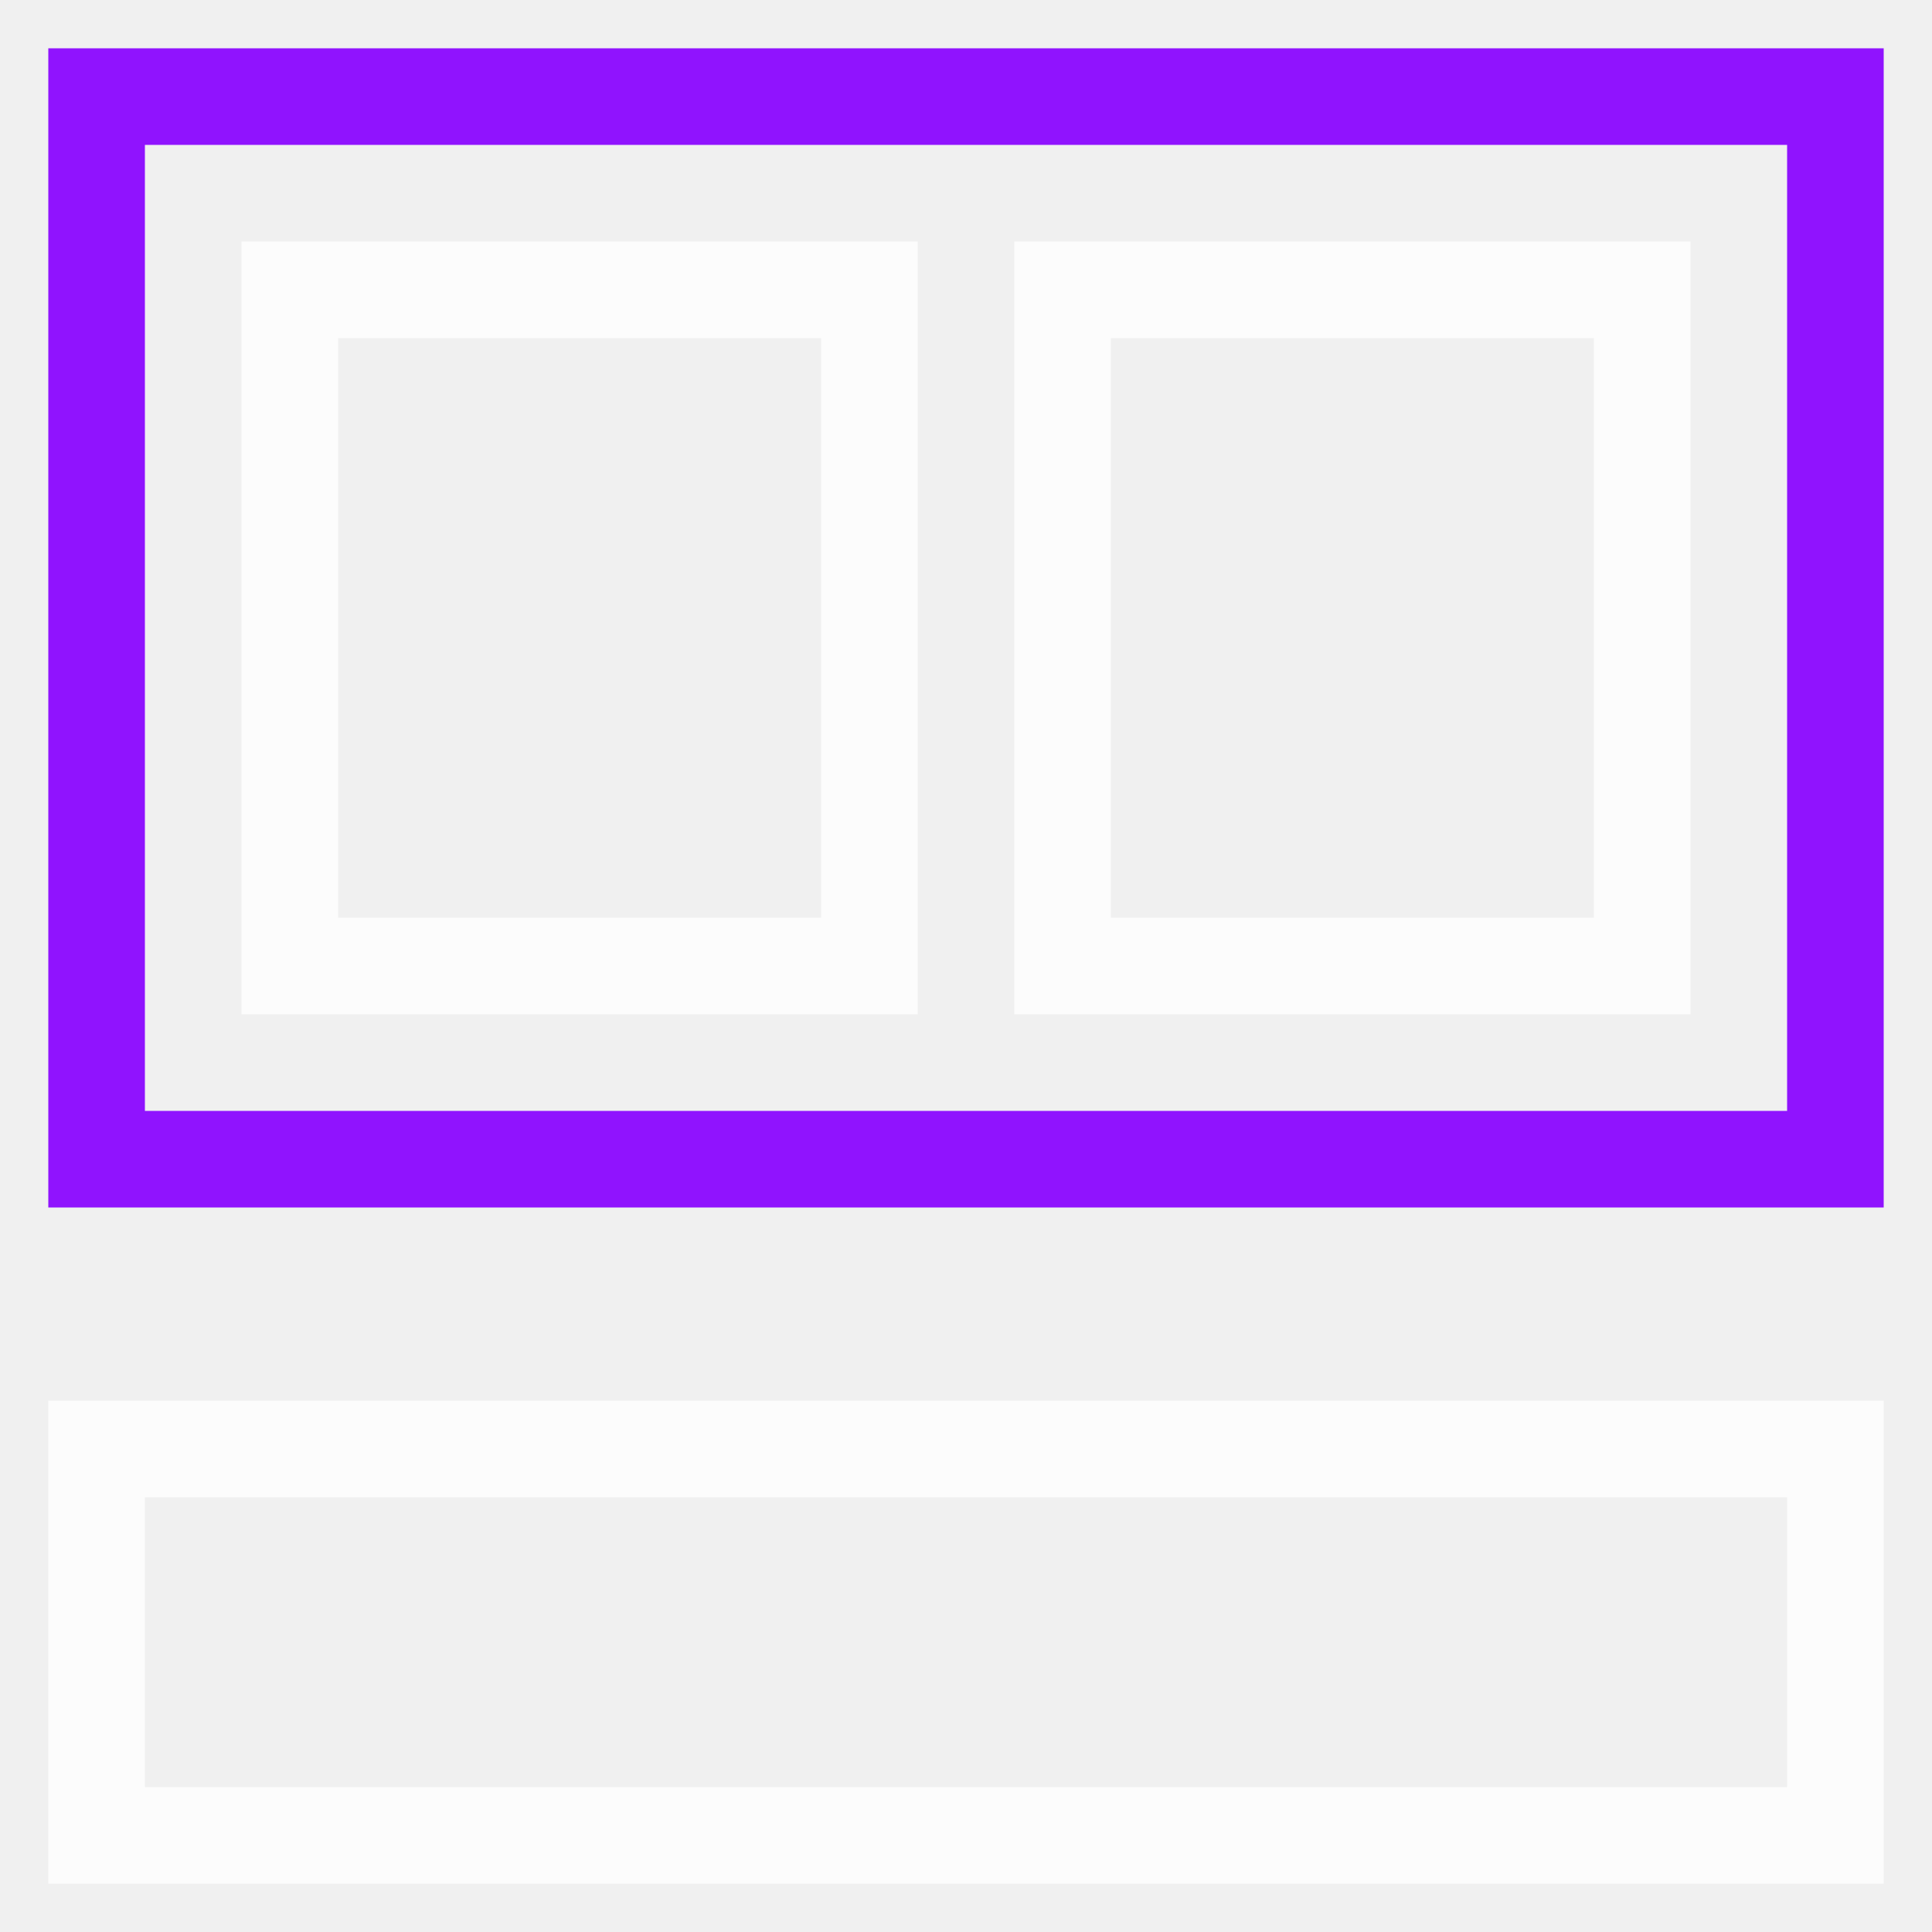
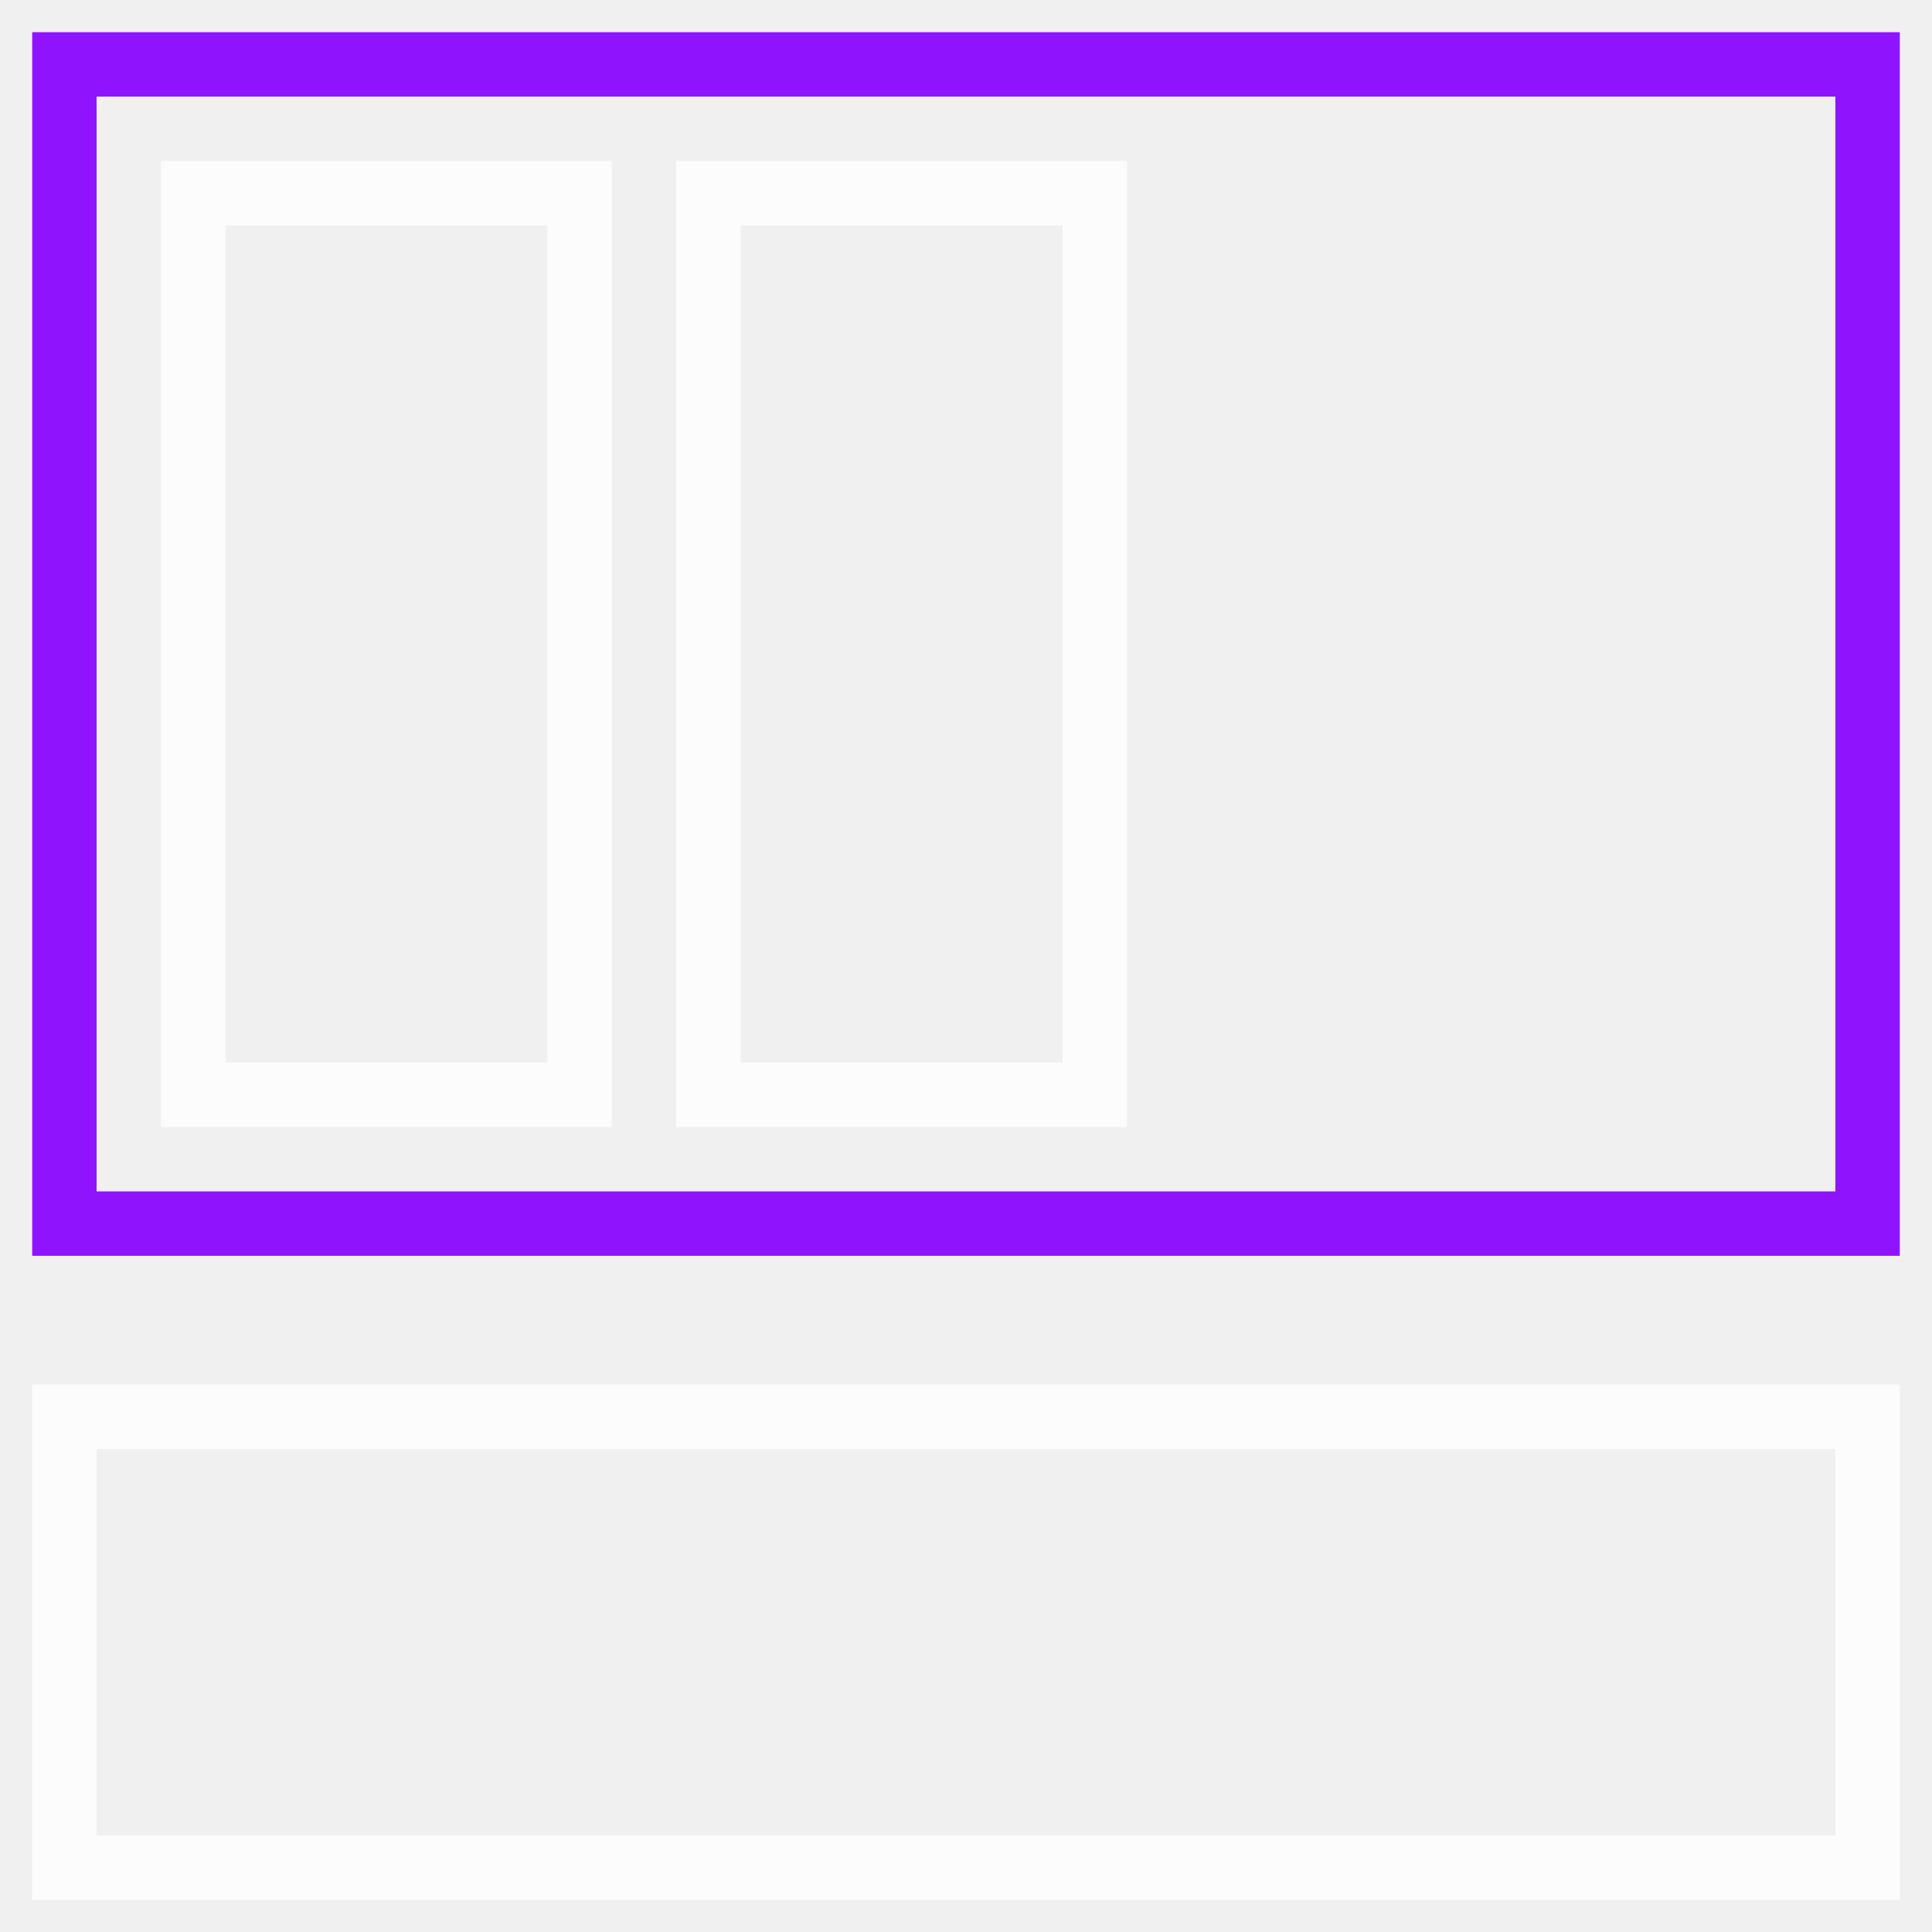
- <svg xmlns="http://www.w3.org/2000/svg" width="20px" height="20px" viewBox="0 0 20 20" version="1.1">
-   <g stroke="none" stroke-width="1" fill="none" fill-rule="evenodd">
-     <rect stroke-opacity="0.8" stroke="#FFFFFF" x="3" y="3" width="6" height="7" />
-     <rect stroke-opacity="0.8" stroke="#FFFFFF" x="11" y="3" width="6" height="7" />
-     <rect stroke="#9013FE" x="1" y="1" width="18" height="11" />
-     <rect stroke-opacity="0.8" stroke="#FFFFFF" x="1" y="15" width="18" height="4" />
+ <svg xmlns="http://www.w3.org/2000/svg" width="30px" height="30px" viewBox="0 0 30 30" version="1.1">
+   <g id="Artboard-Copy-8" stroke="none" stroke-width="1" fill="none" fill-rule="evenodd">
+     <rect id="Rectangle-Copy-3" stroke-opacity="0.8" stroke="#FFFFFF" x="3" y="3" width="6" height="14" />
+     <rect id="Rectangle-Copy-6" stroke-opacity="0.8" stroke="#FFFFFF" x="11" y="3" width="6" height="14" />
+     <rect id="Rectangle-Copy-4" stroke="#9013FE" x="1" y="1" width="28" height="18" />
+     <rect id="Rectangle-Copy-5" stroke-opacity="0.8" stroke="#FFFFFF" x="1" y="22" width="28" height="7" />
  </g>
</svg>
